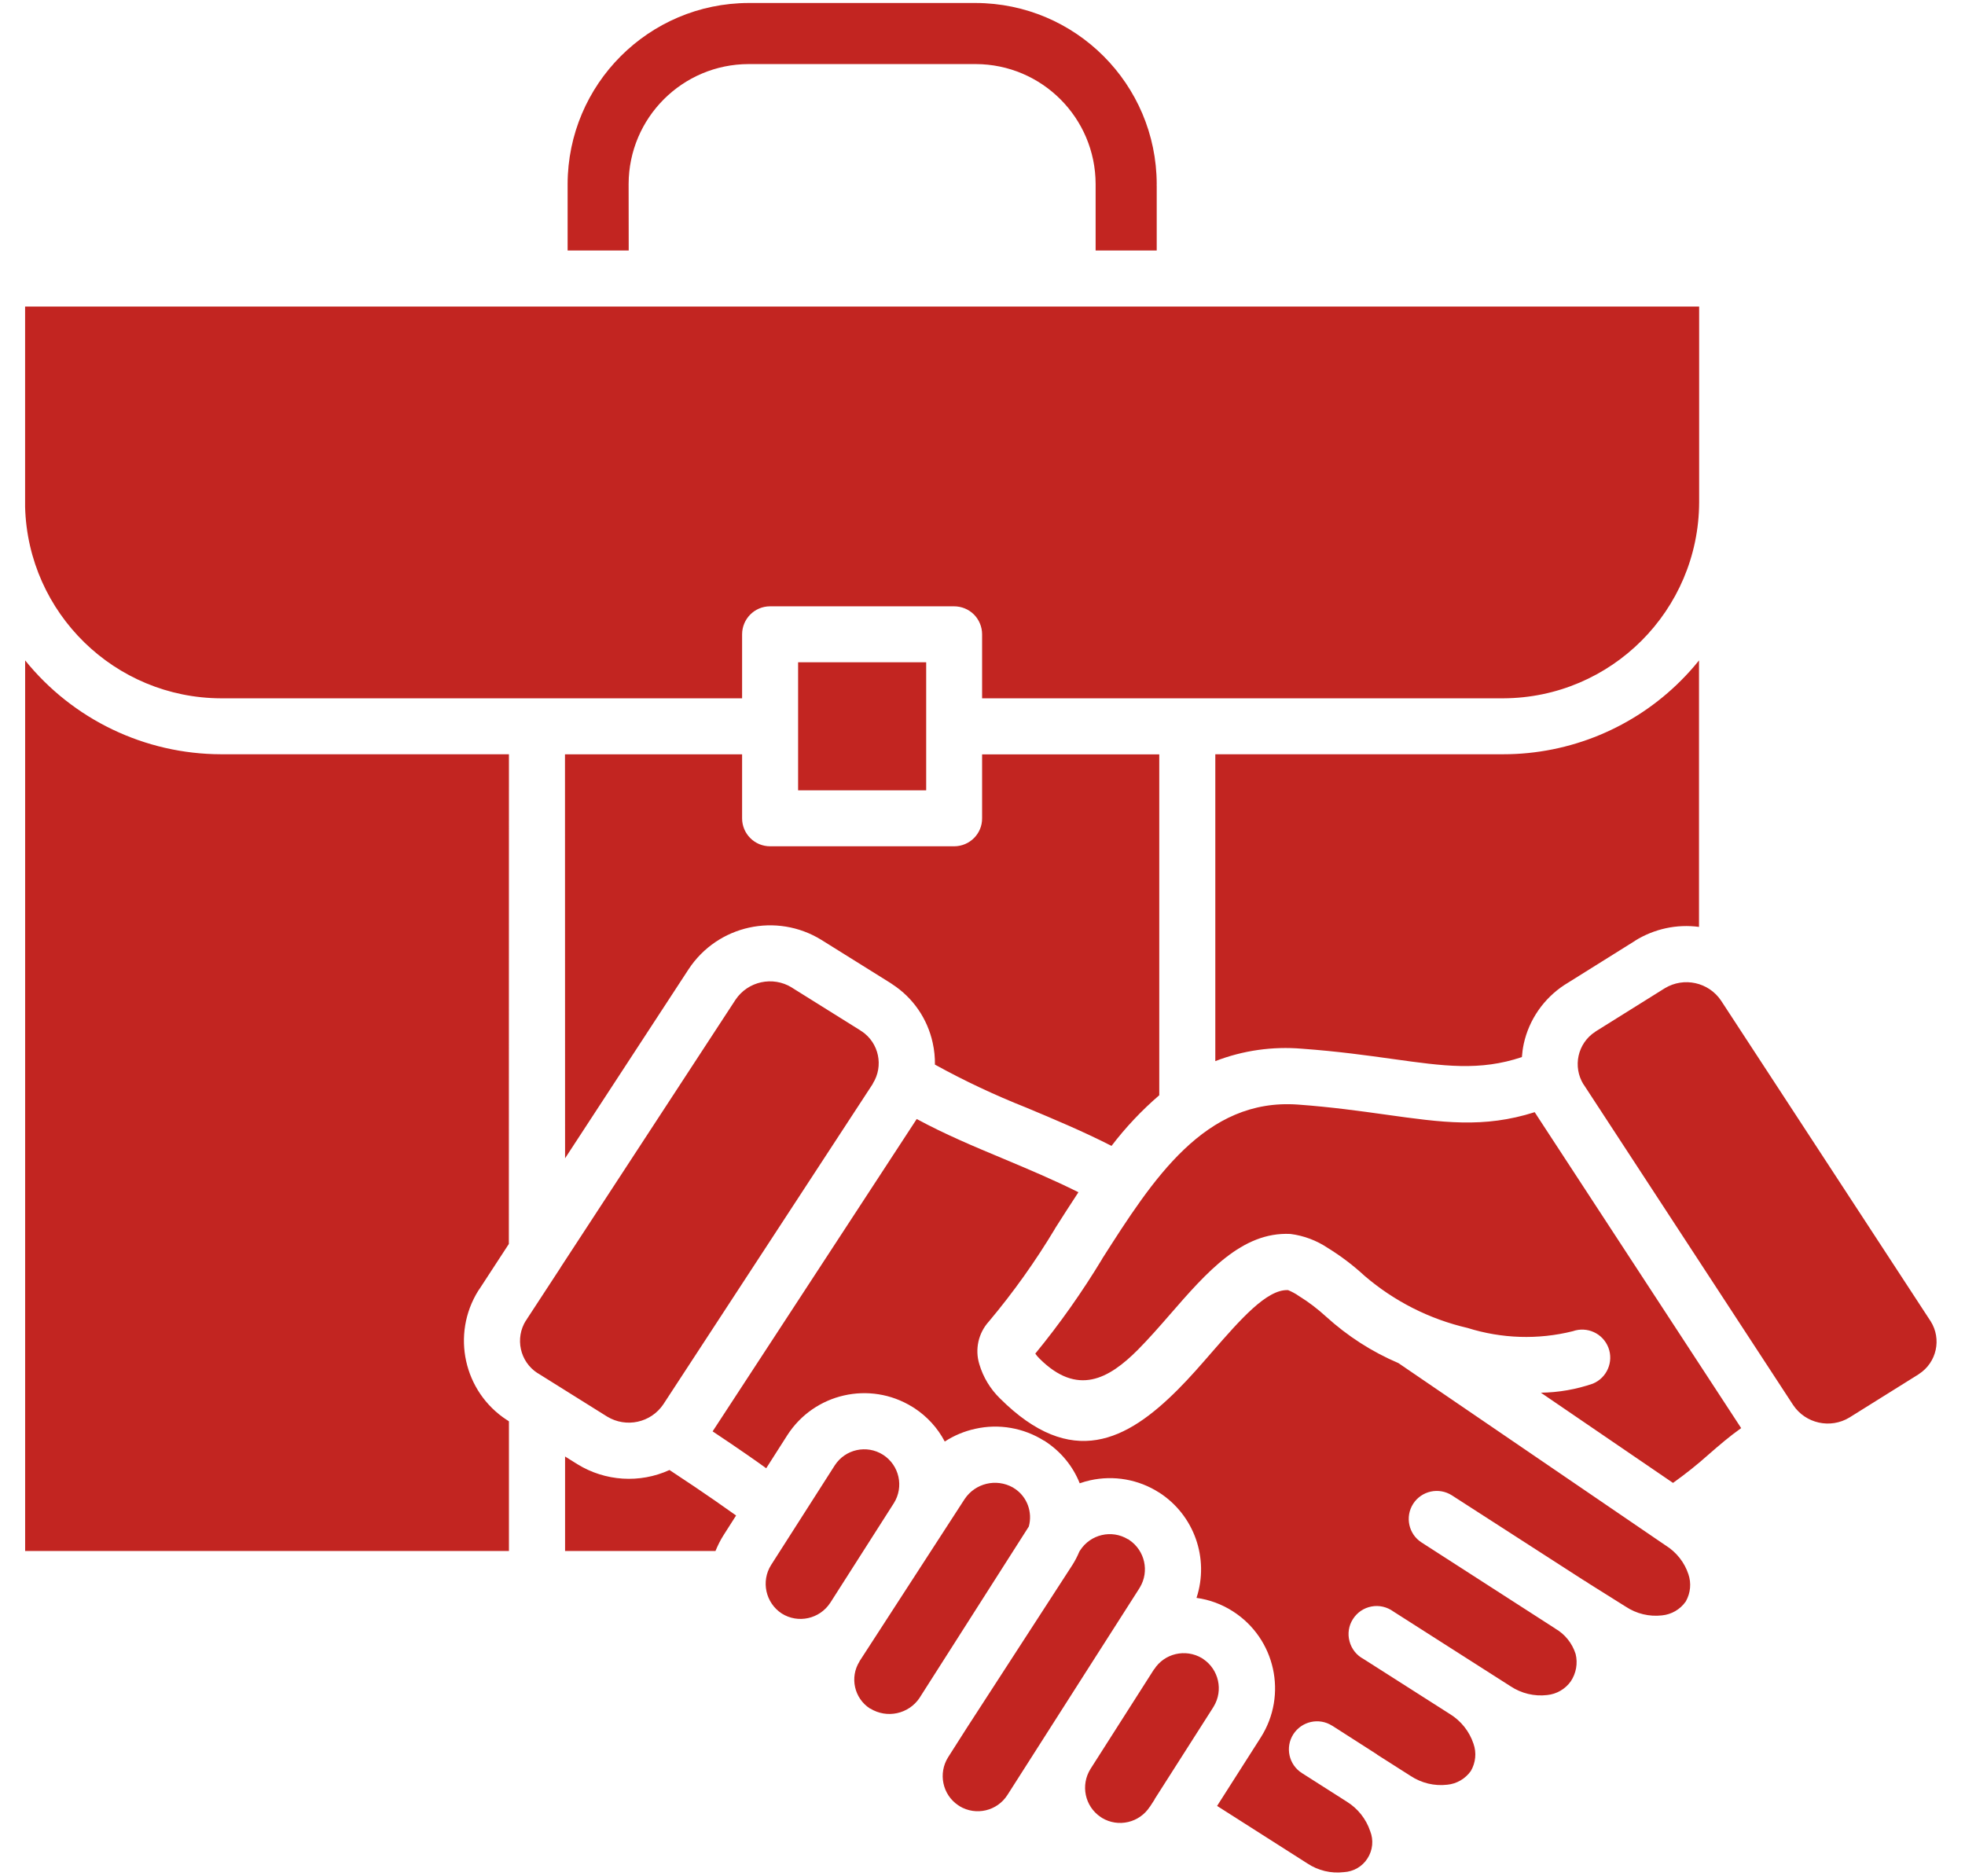
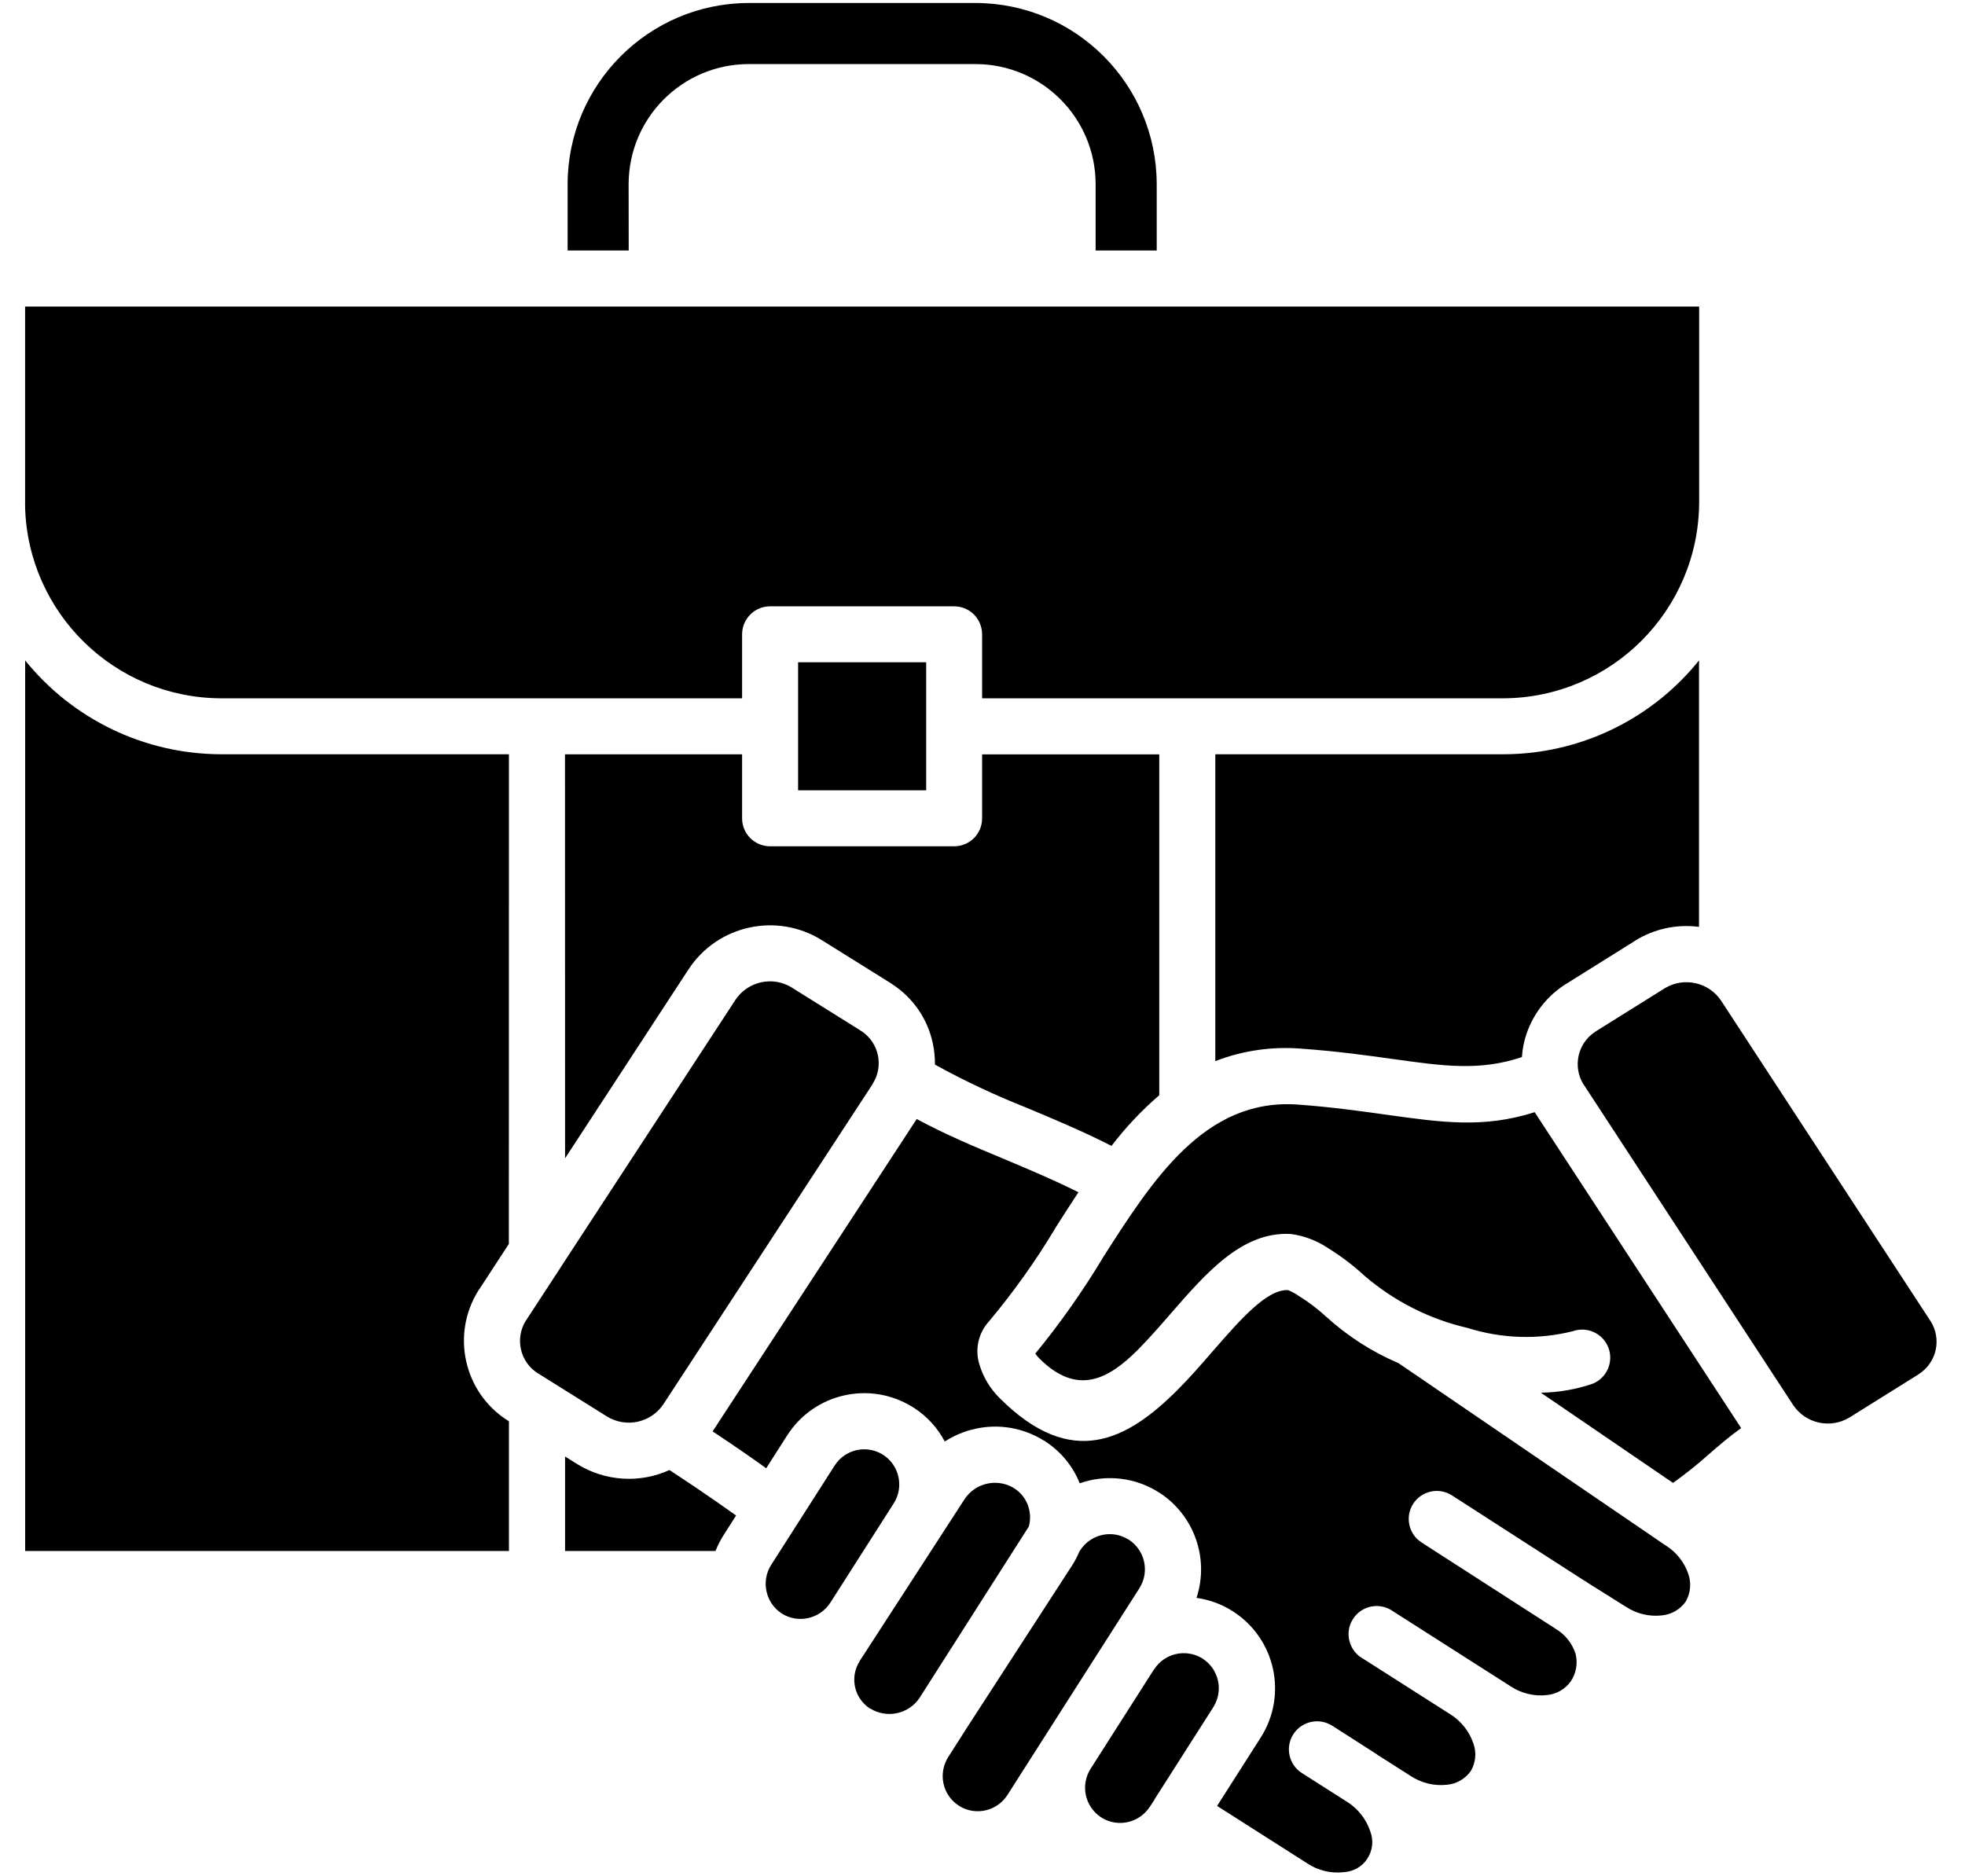
- <svg xmlns="http://www.w3.org/2000/svg" width="44" height="42" viewBox="0 0 44 42" fill="none">
-   <path fill-rule="evenodd" clip-rule="evenodd" d="M20.739 14.831H17.871V17.699H20.739V14.831ZM24.533 5.61H25.901V4.16C25.899 4.148 25.899 4.133 25.901 4.121C25.895 1.884 24.084 0.071 21.845 0.067H16.762C14.526 0.073 12.714 1.887 12.71 4.123V5.61H14.078L14.076 4.121C14.08 2.638 15.281 1.437 16.764 1.435H21.849C23.33 1.439 24.531 2.64 24.533 4.123V4.16L24.533 5.61ZM23.906 6.865H38.047V11.252V11.25C38.038 13.668 36.08 15.628 33.662 15.638H21.991V14.203C21.991 14.038 21.924 13.877 21.807 13.76C21.69 13.643 21.529 13.578 21.364 13.578H17.243C16.896 13.578 16.617 13.86 16.617 14.206V15.638H4.949C2.571 15.63 0.627 13.733 0.562 11.354V6.865H14.701H14.741H23.868L23.906 6.865ZM19.272 23.079L17.726 22.113H17.728C17.302 21.853 16.747 21.974 16.469 22.389L12.557 28.376L12.545 28.397L11.796 29.543C11.792 29.553 11.786 29.562 11.779 29.57H11.777C11.526 29.968 11.641 30.493 12.034 30.748C12.064 30.767 12.007 30.729 12.049 30.756L13.595 31.723C14.022 31.982 14.576 31.861 14.854 31.447L19.538 24.28C19.557 24.248 19.517 24.309 19.546 24.265H19.544C19.791 23.874 19.682 23.355 19.297 23.096L19.27 23.081L19.272 23.079ZM11.396 31.829L11.384 31.821C11.359 31.806 11.394 31.827 11.348 31.796V31.798C10.382 31.168 10.1 29.88 10.71 28.903C10.719 28.888 10.727 28.876 10.738 28.863L11.394 27.857L11.396 16.891H4.949C3.244 16.887 1.634 16.115 0.563 14.789V34.733H11.396L11.396 31.829ZM27.213 23.763C27.832 23.523 28.497 23.429 29.156 23.485C29.964 23.544 30.618 23.636 31.2 23.717C32.325 23.874 33.133 23.989 34.076 23.673H34.078C34.085 23.573 34.099 23.473 34.12 23.374C34.239 22.832 34.568 22.36 35.032 22.056L35.066 22.035L36.611 21.069V21.067C37.038 20.801 37.547 20.69 38.044 20.757V14.789C37.919 14.946 37.785 15.095 37.643 15.237C36.589 16.295 35.154 16.891 33.66 16.891H27.213L27.213 23.763ZM22.558 40.197L24.46 37.216L24.786 36.706L25.502 35.585C25.51 35.572 25.516 35.56 25.525 35.547C25.74 35.189 25.636 34.725 25.29 34.489L25.259 34.468L25.257 34.47C24.893 34.248 24.418 34.359 24.186 34.719L24.167 34.748V34.75C24.123 34.855 24.071 34.955 24.01 35.051L24.004 35.06L23.995 35.072V35.074L21.651 38.691L21.23 39.352C21.004 39.712 21.102 40.189 21.456 40.427C21.466 40.434 21.477 40.44 21.487 40.446V40.448C21.854 40.668 22.328 40.557 22.558 40.197ZM20.59 38.022V38.024C20.345 38.386 19.86 38.49 19.488 38.262H19.483L19.479 38.258V38.26C19.128 38.032 19.023 37.564 19.245 37.208V37.204L19.249 37.198L21.6 33.57C21.837 33.215 22.305 33.102 22.678 33.309C22.692 33.319 22.707 33.328 22.722 33.338H22.724C23 33.522 23.125 33.863 23.037 34.185L20.588 38.026L20.59 38.022ZM18.592 35.892L20.015 33.662C20.245 33.296 20.138 32.813 19.774 32.579C19.408 32.346 18.925 32.453 18.691 32.817L17.266 35.047C17.036 35.413 17.143 35.896 17.505 36.133C17.87 36.363 18.354 36.256 18.59 35.894L18.592 35.892ZM20.937 23.843L20.935 23.845C20.937 23.68 20.921 23.515 20.885 23.354C20.768 22.814 20.444 22.343 19.981 22.042C19.969 22.032 19.954 22.023 19.942 22.015L18.396 21.05C17.39 20.427 16.07 20.716 15.419 21.705L12.653 25.939L12.651 16.892H16.617V18.327C16.617 18.494 16.684 18.653 16.802 18.77C16.919 18.887 17.078 18.952 17.245 18.952H21.368C21.713 18.95 21.994 18.67 21.991 18.325V16.894H25.958V24.527C25.562 24.868 25.205 25.247 24.889 25.661C24.247 25.334 23.598 25.062 22.973 24.801C22.276 24.525 21.596 24.205 20.939 23.843L20.937 23.843ZM16.484 33.939C16.333 33.832 16.176 33.721 16.005 33.602C15.722 33.405 15.402 33.19 14.992 32.92H14.99C14.325 33.223 13.551 33.173 12.93 32.79L12.653 32.617V34.733H16.023H16.021C16.072 34.608 16.132 34.487 16.206 34.372L16.482 33.939L16.484 33.939ZM25.855 40.296L25.748 40.461H25.746C25.514 40.819 25.041 40.93 24.675 40.71L24.644 40.689C24.291 40.45 24.192 39.976 24.418 39.614L25.84 37.384H25.843C26.073 37.024 26.548 36.915 26.914 37.133C26.924 37.139 26.935 37.148 26.945 37.154C27.29 37.388 27.395 37.852 27.179 38.212C27.171 38.225 27.163 38.237 27.156 38.25L25.851 40.296L25.855 40.296ZM34.509 31.192L37.463 33.209H37.461C37.739 33.01 38.007 32.798 38.26 32.571C38.496 32.365 38.726 32.167 38.988 31.981L34.417 24.987L34.398 24.956L34.394 24.952L34.365 24.906C33.221 25.27 32.294 25.138 31.024 24.96C30.457 24.881 29.817 24.791 29.064 24.736C26.98 24.586 25.817 26.406 24.679 28.19H24.681C24.232 28.933 23.732 29.642 23.182 30.313C23.209 30.353 23.242 30.39 23.276 30.424C24.127 31.273 24.828 30.88 25.479 30.227C25.713 29.991 25.96 29.711 26.2 29.434C27.018 28.493 27.813 27.581 28.892 27.633H28.895C29.196 27.671 29.484 27.78 29.735 27.949C30.028 28.129 30.302 28.338 30.555 28.571C31.218 29.14 32.009 29.541 32.861 29.738C33.624 29.978 34.44 30.006 35.218 29.811C35.538 29.698 35.892 29.859 36.015 30.179C36.136 30.497 35.982 30.855 35.668 30.985C35.294 31.114 34.9 31.183 34.505 31.188L34.509 31.192ZM30.832 39.287L29.83 38.645H29.828C29.535 38.459 29.148 38.545 28.959 38.838C28.773 39.13 28.859 39.52 29.152 39.706L30.16 40.348C30.405 40.501 30.589 40.733 30.681 41.007C30.761 41.208 30.738 41.436 30.62 41.618C30.505 41.8 30.307 41.913 30.091 41.925C29.805 41.959 29.514 41.89 29.273 41.729L27.253 40.442L28.232 38.907C28.836 37.955 28.558 36.694 27.608 36.085C27.361 35.926 27.083 35.823 26.792 35.783C27.083 34.897 26.738 33.926 25.953 33.422H25.949H25.951C25.493 33.129 24.939 33.033 24.41 33.15C24.332 33.167 24.255 33.19 24.177 33.217C24.025 32.834 23.757 32.51 23.414 32.284L23.399 32.273L23.383 32.263H23.381V32.265C22.92 31.974 22.366 31.878 21.837 31.997C21.594 32.05 21.364 32.146 21.155 32.282C20.996 31.978 20.762 31.723 20.477 31.535C20.46 31.524 20.444 31.514 20.427 31.504C19.477 30.918 18.232 31.2 17.628 32.142L17.157 32.88C17.015 32.778 16.871 32.675 16.718 32.57C16.496 32.418 16.251 32.248 15.957 32.054L20.527 25.059C21.148 25.396 21.803 25.672 22.485 25.956C23.021 26.182 23.573 26.412 24.148 26.699C23.97 26.967 23.797 27.241 23.623 27.513H23.625C23.186 28.245 22.692 28.939 22.144 29.592C21.908 29.851 21.826 30.215 21.929 30.55C22.015 30.841 22.174 31.104 22.391 31.316C23.998 32.918 25.24 32.255 26.372 31.121C26.648 30.845 26.901 30.552 27.152 30.263C27.769 29.556 28.365 28.87 28.838 28.891V28.889C28.924 28.925 29.008 28.968 29.085 29.023C29.302 29.157 29.505 29.312 29.694 29.485C30.173 29.92 30.719 30.272 31.313 30.525L37.262 34.585L37.281 34.598L37.297 34.608L37.299 34.61C37.538 34.759 37.718 34.987 37.806 35.252C37.875 35.453 37.854 35.673 37.751 35.857L37.743 35.87C37.62 36.043 37.427 36.154 37.216 36.175C36.931 36.208 36.643 36.139 36.404 35.98C36.394 35.974 36.385 35.968 36.375 35.962L35.578 35.462C35.555 35.445 35.53 35.428 35.505 35.413C35.494 35.407 35.486 35.401 35.475 35.397L32.511 33.487C32.22 33.301 31.831 33.384 31.643 33.677C31.457 33.968 31.541 34.357 31.833 34.543L34.793 36.449C34.804 36.457 34.814 36.464 34.827 36.472C35.044 36.597 35.205 36.8 35.281 37.039C35.333 37.248 35.293 37.47 35.174 37.65C35.051 37.825 34.856 37.938 34.643 37.959C34.356 37.993 34.065 37.922 33.825 37.763L31.202 36.089C31.059 35.985 30.882 35.943 30.71 35.976C30.538 36.008 30.388 36.11 30.294 36.259C30.2 36.405 30.172 36.587 30.218 36.754C30.262 36.924 30.375 37.068 30.53 37.15L32.469 38.386C32.716 38.539 32.902 38.773 32.994 39.049C33.066 39.252 33.042 39.474 32.936 39.658C32.812 39.834 32.618 39.947 32.407 39.967C32.118 40.001 31.829 39.93 31.587 39.771L30.838 39.294H30.836L30.832 39.287ZM37.279 22.13C37.705 21.873 38.26 21.994 38.538 22.408L43.222 29.575C43.236 29.596 43.226 29.581 43.232 29.59C43.481 29.987 43.366 30.51 42.973 30.767C42.956 30.778 42.967 30.771 42.958 30.778L41.412 31.744C40.986 32.002 40.431 31.88 40.153 31.466L35.469 24.299C35.457 24.282 35.465 24.295 35.463 24.289L35.459 24.285V24.287C35.21 23.887 35.325 23.364 35.718 23.107L35.733 23.096L37.279 22.13Z" fill="#C22521" />
+ <svg xmlns="http://www.w3.org/2000/svg" width="44" height="42" viewBox="0 0 44 42">
+   <path fill-rule="evenodd" clip-rule="evenodd" d="M20.739 14.831H17.871V17.699H20.739V14.831ZM24.533 5.61H25.901V4.16C25.899 4.148 25.899 4.133 25.901 4.121C25.895 1.884 24.084 0.071 21.845 0.067H16.762C14.526 0.073 12.714 1.887 12.71 4.123V5.61H14.078L14.076 4.121C14.08 2.638 15.281 1.437 16.764 1.435H21.849C23.33 1.439 24.531 2.64 24.533 4.123V4.16L24.533 5.61ZM23.906 6.865H38.047V11.252V11.25C38.038 13.668 36.08 15.628 33.662 15.638H21.991V14.203C21.991 14.038 21.924 13.877 21.807 13.76C21.69 13.643 21.529 13.578 21.364 13.578H17.243C16.896 13.578 16.617 13.86 16.617 14.206V15.638H4.949C2.571 15.63 0.627 13.733 0.562 11.354V6.865H14.701H14.741H23.868L23.906 6.865ZM19.272 23.079L17.726 22.113H17.728C17.302 21.853 16.747 21.974 16.469 22.389L12.557 28.376L12.545 28.397L11.796 29.543C11.792 29.553 11.786 29.562 11.779 29.57H11.777C11.526 29.968 11.641 30.493 12.034 30.748C12.064 30.767 12.007 30.729 12.049 30.756L13.595 31.723C14.022 31.982 14.576 31.861 14.854 31.447L19.538 24.28C19.557 24.248 19.517 24.309 19.546 24.265H19.544C19.791 23.874 19.682 23.355 19.297 23.096L19.27 23.081L19.272 23.079ZM11.396 31.829L11.384 31.821C11.359 31.806 11.394 31.827 11.348 31.796V31.798C10.382 31.168 10.1 29.88 10.71 28.903C10.719 28.888 10.727 28.876 10.738 28.863L11.394 27.857L11.396 16.891H4.949C3.244 16.887 1.634 16.115 0.563 14.789V34.733H11.396L11.396 31.829ZM27.213 23.763C27.832 23.523 28.497 23.429 29.156 23.485C29.964 23.544 30.618 23.636 31.2 23.717C32.325 23.874 33.133 23.989 34.076 23.673H34.078C34.085 23.573 34.099 23.473 34.12 23.374C34.239 22.832 34.568 22.36 35.032 22.056L35.066 22.035L36.611 21.069V21.067C37.038 20.801 37.547 20.69 38.044 20.757V14.789C37.919 14.946 37.785 15.095 37.643 15.237C36.589 16.295 35.154 16.891 33.66 16.891H27.213L27.213 23.763ZM22.558 40.197L24.46 37.216L24.786 36.706L25.502 35.585C25.51 35.572 25.516 35.56 25.525 35.547C25.74 35.189 25.636 34.725 25.29 34.489L25.259 34.468L25.257 34.47C24.893 34.248 24.418 34.359 24.186 34.719L24.167 34.748V34.75C24.123 34.855 24.071 34.955 24.01 35.051L24.004 35.06L23.995 35.072V35.074L21.651 38.691L21.23 39.352C21.004 39.712 21.102 40.189 21.456 40.427C21.466 40.434 21.477 40.44 21.487 40.446V40.448C21.854 40.668 22.328 40.557 22.558 40.197ZM20.59 38.022V38.024C20.345 38.386 19.86 38.49 19.488 38.262H19.483L19.479 38.258V38.26C19.128 38.032 19.023 37.564 19.245 37.208V37.204L19.249 37.198L21.6 33.57C21.837 33.215 22.305 33.102 22.678 33.309C22.692 33.319 22.707 33.328 22.722 33.338H22.724C23 33.522 23.125 33.863 23.037 34.185L20.588 38.026L20.59 38.022ZM18.592 35.892L20.015 33.662C20.245 33.296 20.138 32.813 19.774 32.579C19.408 32.346 18.925 32.453 18.691 32.817L17.266 35.047C17.036 35.413 17.143 35.896 17.505 36.133C17.87 36.363 18.354 36.256 18.59 35.894L18.592 35.892ZM20.937 23.843L20.935 23.845C20.937 23.68 20.921 23.515 20.885 23.354C20.768 22.814 20.444 22.343 19.981 22.042C19.969 22.032 19.954 22.023 19.942 22.015L18.396 21.05C17.39 20.427 16.07 20.716 15.419 21.705L12.653 25.939L12.651 16.892H16.617V18.327C16.617 18.494 16.684 18.653 16.802 18.77C16.919 18.887 17.078 18.952 17.245 18.952H21.368C21.713 18.95 21.994 18.67 21.991 18.325V16.894H25.958V24.527C25.562 24.868 25.205 25.247 24.889 25.661C24.247 25.334 23.598 25.062 22.973 24.801C22.276 24.525 21.596 24.205 20.939 23.843L20.937 23.843ZM16.484 33.939C16.333 33.832 16.176 33.721 16.005 33.602C15.722 33.405 15.402 33.19 14.992 32.92H14.99C14.325 33.223 13.551 33.173 12.93 32.79L12.653 32.617V34.733H16.023H16.021C16.072 34.608 16.132 34.487 16.206 34.372L16.482 33.939L16.484 33.939ZM25.855 40.296L25.748 40.461H25.746C25.514 40.819 25.041 40.93 24.675 40.71L24.644 40.689C24.291 40.45 24.192 39.976 24.418 39.614L25.84 37.384H25.843C26.073 37.024 26.548 36.915 26.914 37.133C26.924 37.139 26.935 37.148 26.945 37.154C27.29 37.388 27.395 37.852 27.179 38.212C27.171 38.225 27.163 38.237 27.156 38.25L25.851 40.296L25.855 40.296ZM34.509 31.192L37.463 33.209H37.461C37.739 33.01 38.007 32.798 38.26 32.571C38.496 32.365 38.726 32.167 38.988 31.981L34.417 24.987L34.398 24.956L34.394 24.952L34.365 24.906C33.221 25.27 32.294 25.138 31.024 24.96C30.457 24.881 29.817 24.791 29.064 24.736C26.98 24.586 25.817 26.406 24.679 28.19H24.681C24.232 28.933 23.732 29.642 23.182 30.313C23.209 30.353 23.242 30.39 23.276 30.424C24.127 31.273 24.828 30.88 25.479 30.227C25.713 29.991 25.96 29.711 26.2 29.434C27.018 28.493 27.813 27.581 28.892 27.633H28.895C29.196 27.671 29.484 27.78 29.735 27.949C30.028 28.129 30.302 28.338 30.555 28.571C31.218 29.14 32.009 29.541 32.861 29.738C33.624 29.978 34.44 30.006 35.218 29.811C35.538 29.698 35.892 29.859 36.015 30.179C36.136 30.497 35.982 30.855 35.668 30.985C35.294 31.114 34.9 31.183 34.505 31.188L34.509 31.192ZM30.832 39.287L29.83 38.645H29.828C29.535 38.459 29.148 38.545 28.959 38.838C28.773 39.13 28.859 39.52 29.152 39.706L30.16 40.348C30.405 40.501 30.589 40.733 30.681 41.007C30.761 41.208 30.738 41.436 30.62 41.618C30.505 41.8 30.307 41.913 30.091 41.925C29.805 41.959 29.514 41.89 29.273 41.729L27.253 40.442L28.232 38.907C28.836 37.955 28.558 36.694 27.608 36.085C27.361 35.926 27.083 35.823 26.792 35.783C27.083 34.897 26.738 33.926 25.953 33.422H25.949H25.951C25.493 33.129 24.939 33.033 24.41 33.15C24.332 33.167 24.255 33.19 24.177 33.217C24.025 32.834 23.757 32.51 23.414 32.284L23.399 32.273L23.383 32.263H23.381V32.265C22.92 31.974 22.366 31.878 21.837 31.997C21.594 32.05 21.364 32.146 21.155 32.282C20.996 31.978 20.762 31.723 20.477 31.535C20.46 31.524 20.444 31.514 20.427 31.504C19.477 30.918 18.232 31.2 17.628 32.142L17.157 32.88C17.015 32.778 16.871 32.675 16.718 32.57C16.496 32.418 16.251 32.248 15.957 32.054L20.527 25.059C21.148 25.396 21.803 25.672 22.485 25.956C23.021 26.182 23.573 26.412 24.148 26.699C23.97 26.967 23.797 27.241 23.623 27.513H23.625C23.186 28.245 22.692 28.939 22.144 29.592C21.908 29.851 21.826 30.215 21.929 30.55C22.015 30.841 22.174 31.104 22.391 31.316C23.998 32.918 25.24 32.255 26.372 31.121C26.648 30.845 26.901 30.552 27.152 30.263C27.769 29.556 28.365 28.87 28.838 28.891V28.889C28.924 28.925 29.008 28.968 29.085 29.023C29.302 29.157 29.505 29.312 29.694 29.485C30.173 29.92 30.719 30.272 31.313 30.525L37.262 34.585L37.281 34.598L37.297 34.608L37.299 34.61C37.538 34.759 37.718 34.987 37.806 35.252C37.875 35.453 37.854 35.673 37.751 35.857L37.743 35.87C37.62 36.043 37.427 36.154 37.216 36.175C36.931 36.208 36.643 36.139 36.404 35.98C36.394 35.974 36.385 35.968 36.375 35.962L35.578 35.462C35.555 35.445 35.53 35.428 35.505 35.413C35.494 35.407 35.486 35.401 35.475 35.397L32.511 33.487C32.22 33.301 31.831 33.384 31.643 33.677C31.457 33.968 31.541 34.357 31.833 34.543L34.793 36.449C34.804 36.457 34.814 36.464 34.827 36.472C35.044 36.597 35.205 36.8 35.281 37.039C35.333 37.248 35.293 37.47 35.174 37.65C35.051 37.825 34.856 37.938 34.643 37.959C34.356 37.993 34.065 37.922 33.825 37.763L31.202 36.089C31.059 35.985 30.882 35.943 30.71 35.976C30.538 36.008 30.388 36.11 30.294 36.259C30.2 36.405 30.172 36.587 30.218 36.754C30.262 36.924 30.375 37.068 30.53 37.15L32.469 38.386C32.716 38.539 32.902 38.773 32.994 39.049C33.066 39.252 33.042 39.474 32.936 39.658C32.812 39.834 32.618 39.947 32.407 39.967C32.118 40.001 31.829 39.93 31.587 39.771L30.838 39.294H30.836L30.832 39.287ZM37.279 22.13C37.705 21.873 38.26 21.994 38.538 22.408L43.222 29.575C43.236 29.596 43.226 29.581 43.232 29.59C43.481 29.987 43.366 30.51 42.973 30.767C42.956 30.778 42.967 30.771 42.958 30.778L41.412 31.744C40.986 32.002 40.431 31.88 40.153 31.466L35.469 24.299C35.457 24.282 35.465 24.295 35.463 24.289L35.459 24.285V24.287C35.21 23.887 35.325 23.364 35.718 23.107L35.733 23.096L37.279 22.13Z" />
</svg>
